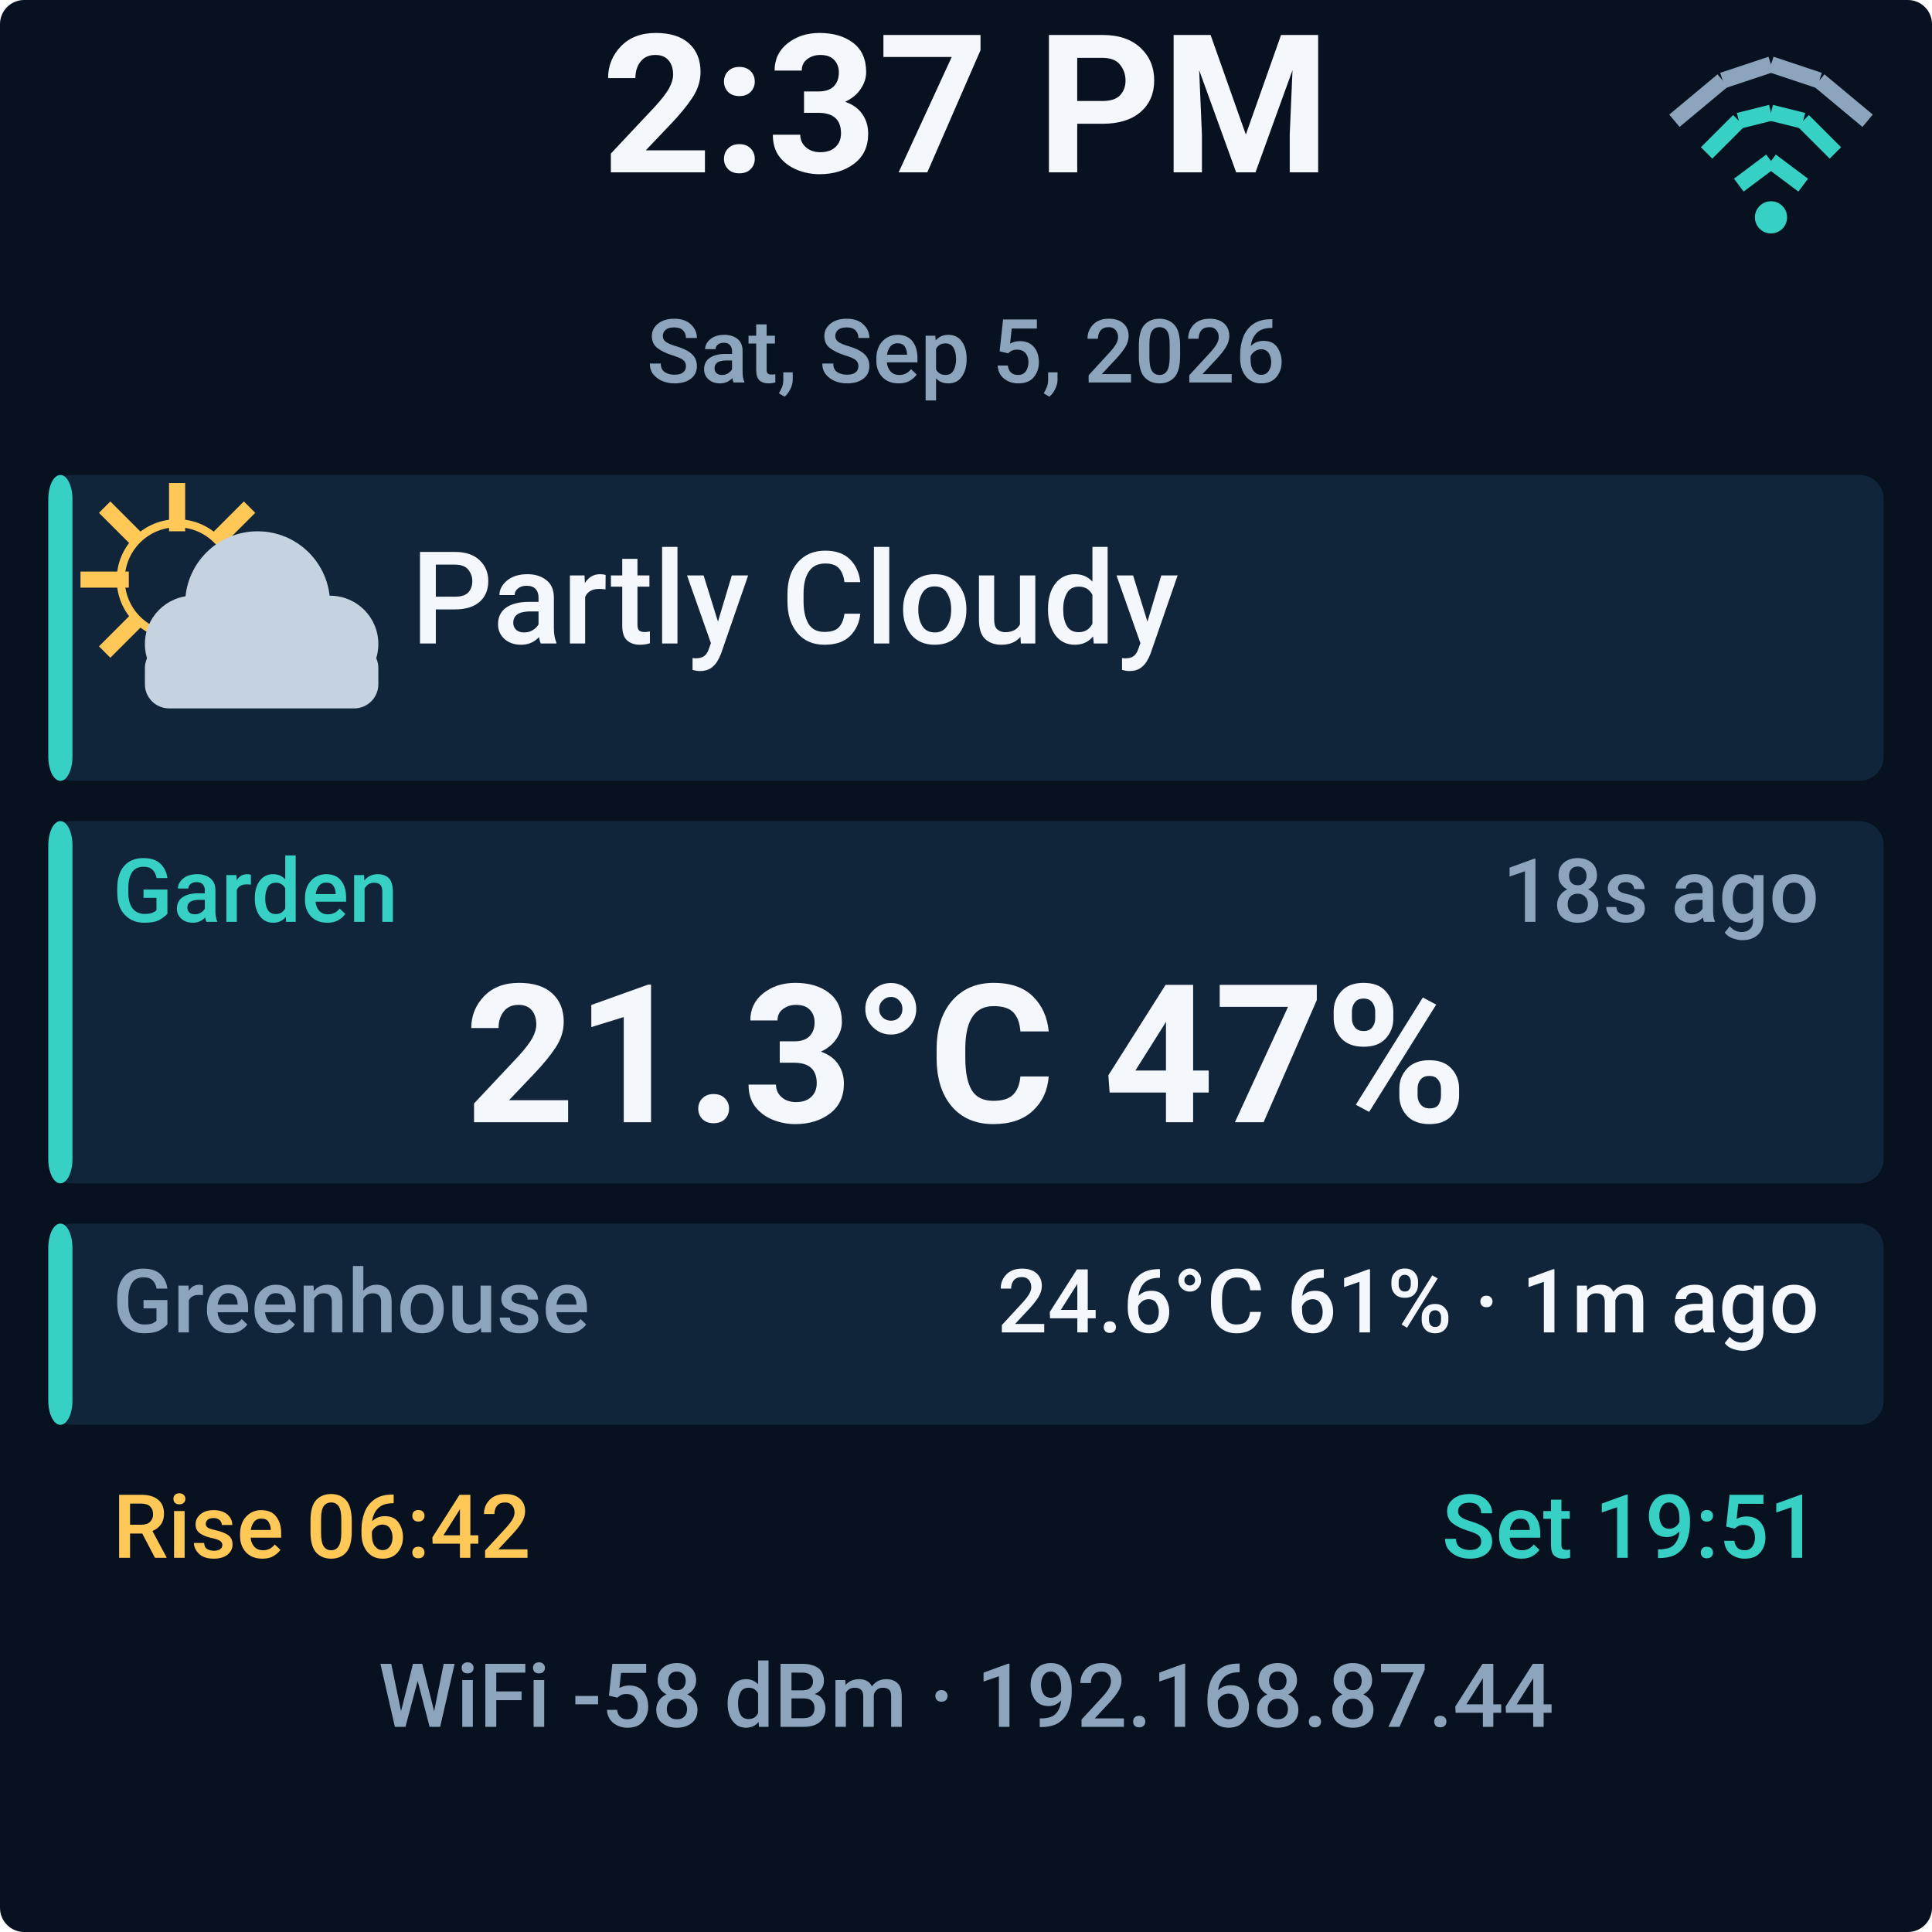
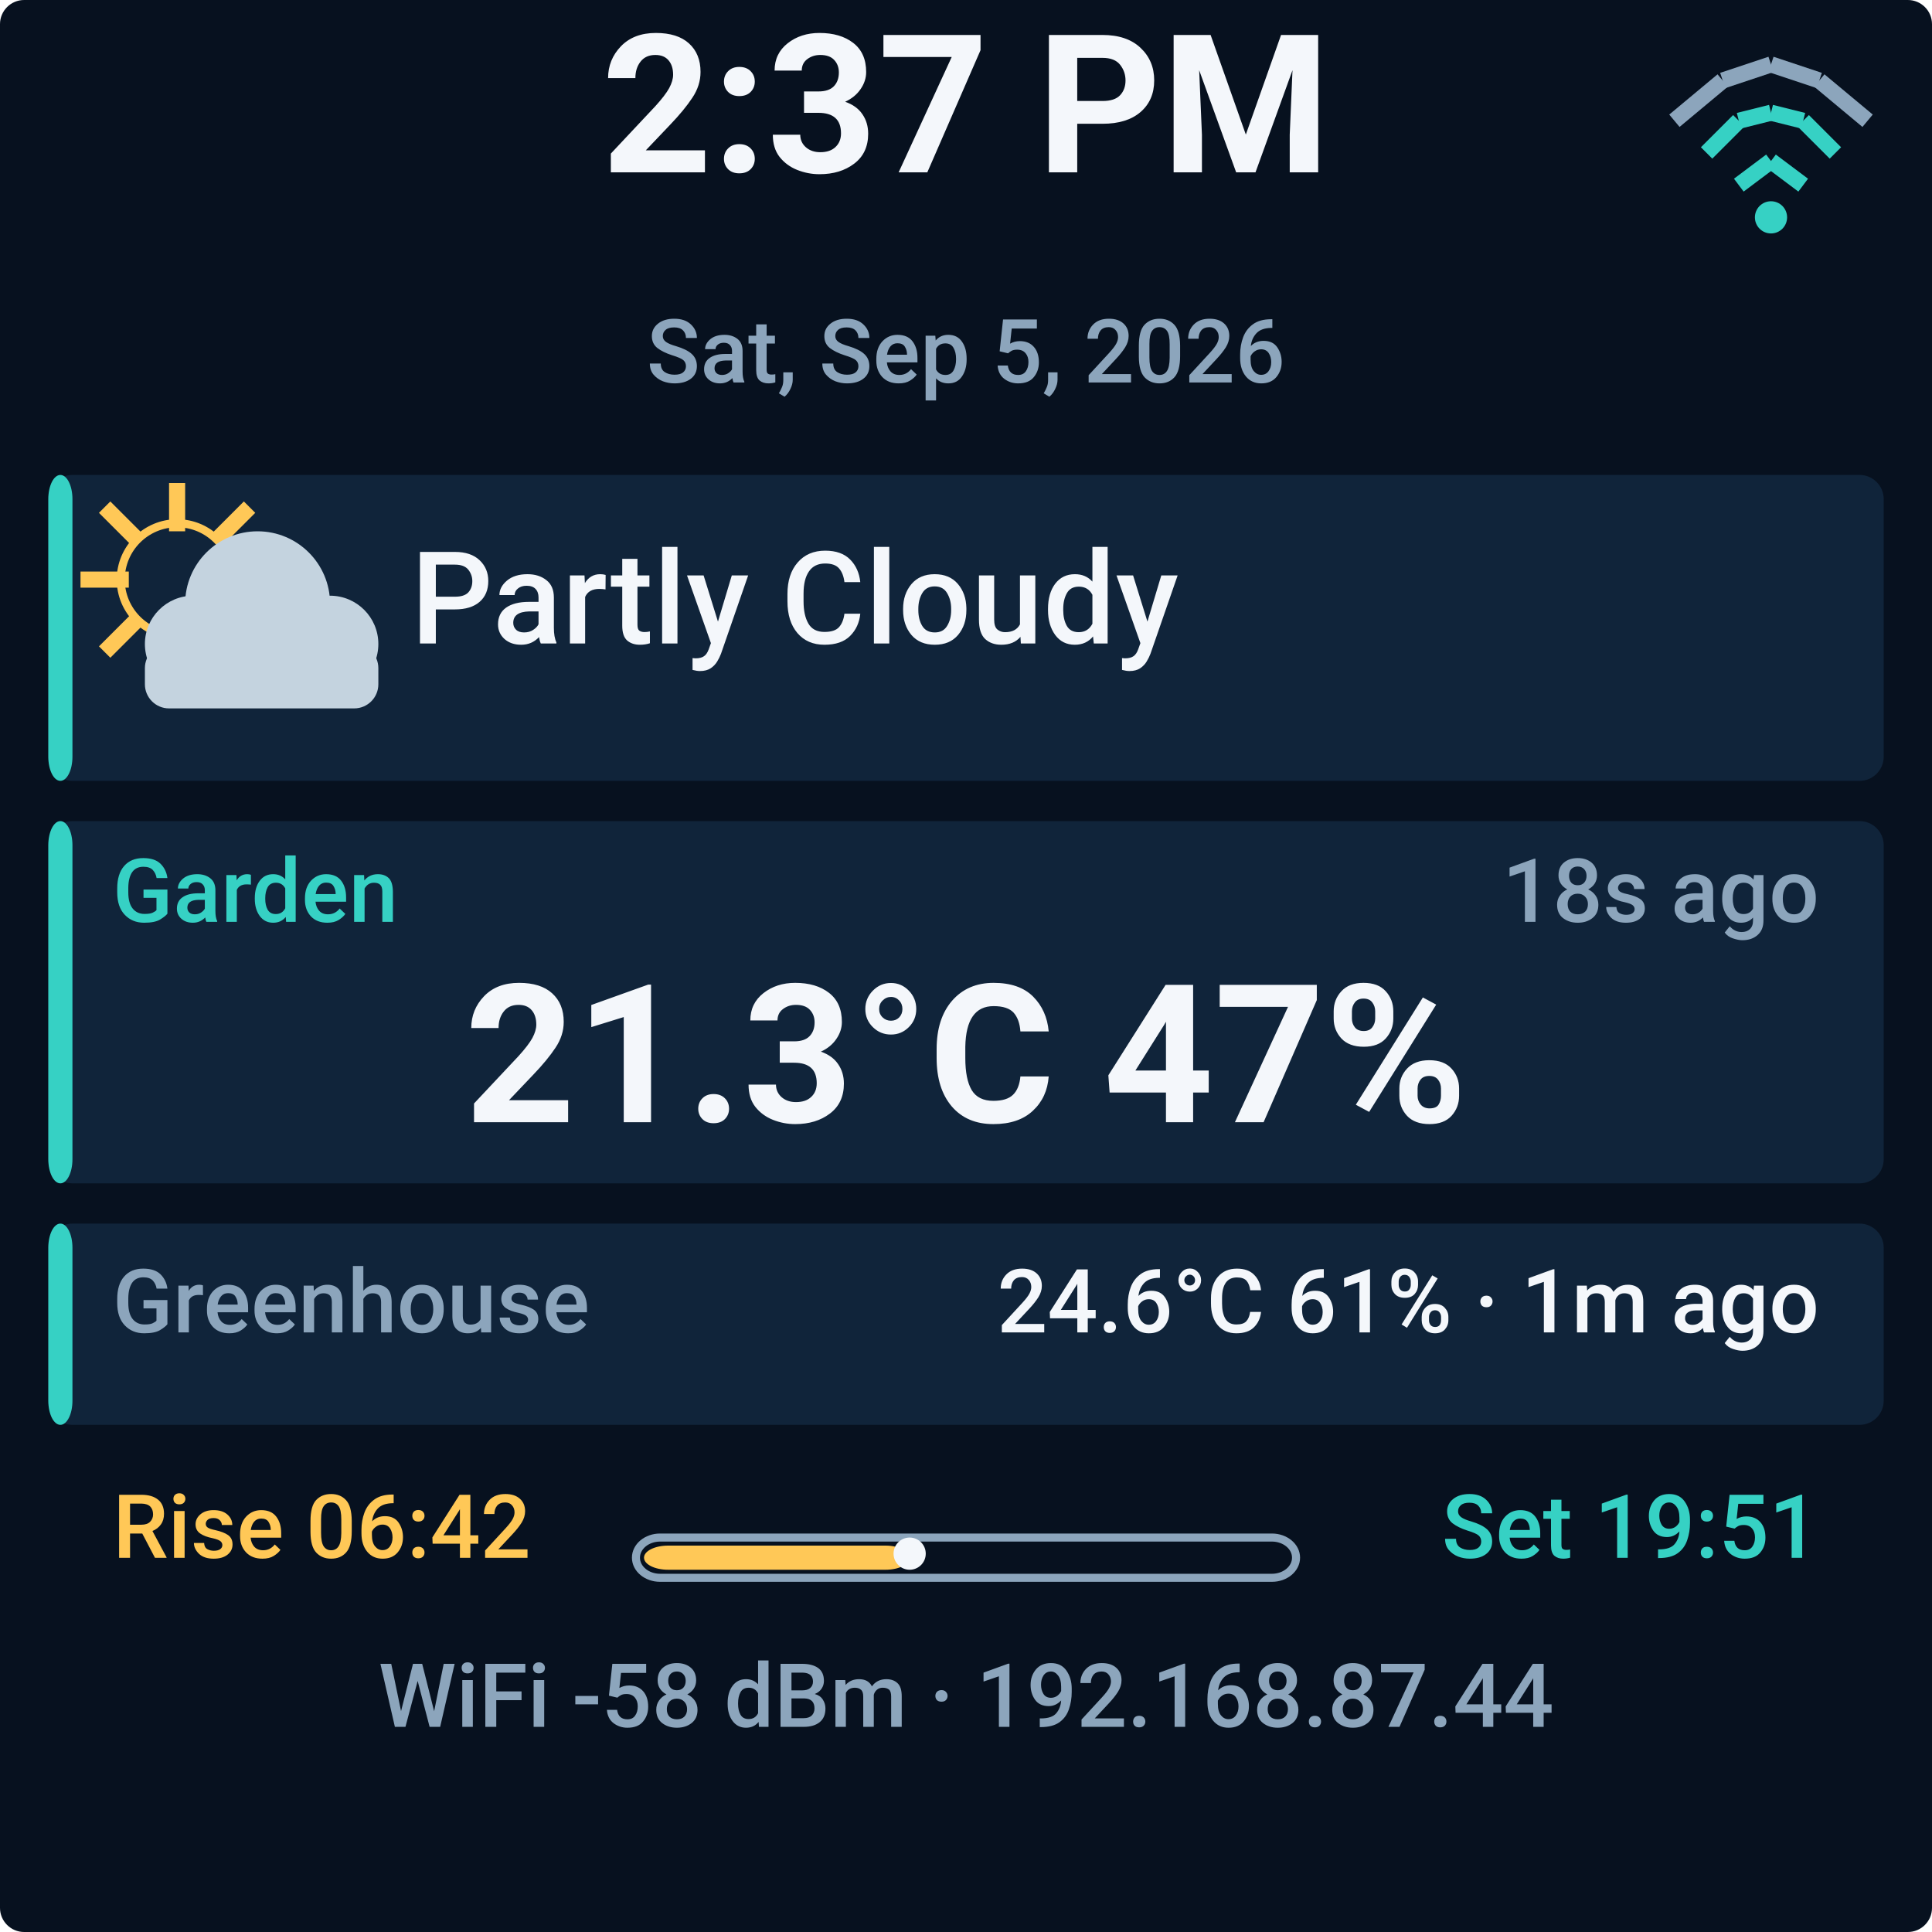
<svg xmlns="http://www.w3.org/2000/svg" width="480" height="480" viewBox="0 0 240 240">
  <style>text{font-family:Roboto,Arial,sans-serif}</style>
  <rect x="0" y="0" width="240" height="240" rx="3" fill="#07111f" />
  <line x1="208" y1="15" x2="214" y2="10" stroke="#8ca5bc" stroke-width="2" />
  <line x1="214" y1="10" x2="220" y2="8" stroke="#8ca5bc" stroke-width="2" />
  <line x1="220" y1="8" x2="226" y2="10" stroke="#8ca5bc" stroke-width="2" />
  <line x1="226" y1="10" x2="232" y2="15" stroke="#8ca5bc" stroke-width="2" />
  <line x1="212" y1="19" x2="216" y2="15" stroke="#36d1c4" stroke-width="2" />
  <line x1="216" y1="15" x2="220" y2="14" stroke="#36d1c4" stroke-width="2" />
  <line x1="220" y1="14" x2="224" y2="15" stroke="#36d1c4" stroke-width="2" />
  <line x1="224" y1="15" x2="228" y2="19" stroke="#36d1c4" stroke-width="2" />
  <line x1="216" y1="23" x2="220" y2="20" stroke="#36d1c4" stroke-width="2" />
  <line x1="220" y1="20" x2="224" y2="23" stroke="#36d1c4" stroke-width="2" />
  <circle cx="220" cy="27" r="2" fill="#36d1c4" />
  <text x="120" y="5" fill="#f4f7fb" font-size="24" font-weight="700" text-anchor="middle" dominant-baseline="hanging">2:37 PM</text>
  <text x="120" y="40" fill="#8ca5bc" font-size="11" font-weight="500" text-anchor="middle" dominant-baseline="hanging">Sat, Sep 5, 2026</text>
  <rect x="6" y="59" width="228" height="38" rx="3" fill="#10243a" />
  <rect x="6" y="59" width="3" height="38" rx="3" fill="#36d1c4" />
  <circle cx="22" cy="72" r="7" fill="none" stroke="#ffc857" />
  <line x1="10" y1="72" x2="16" y2="72" stroke="#ffc857" stroke-width="2" />
  <line x1="22" y1="60" x2="22" y2="66" stroke="#ffc857" stroke-width="2" />
  <line x1="34" y1="72" x2="28" y2="72" stroke="#ffc857" stroke-width="2" />
  <line x1="22" y1="84" x2="22" y2="78" stroke="#ffc857" stroke-width="2" />
  <line x1="13" y1="63" x2="17" y2="67" stroke="#ffc857" stroke-width="2" />
  <line x1="31" y1="63" x2="27" y2="67" stroke="#ffc857" stroke-width="2" />
  <line x1="13" y1="81" x2="17" y2="77" stroke="#ffc857" stroke-width="2" />
  <line x1="31" y1="81" x2="27" y2="77" stroke="#ffc857" stroke-width="2" />
  <circle cx="24" cy="80" r="6" fill="#c4d3df" />
  <circle cx="32" cy="75" r="9" fill="#c4d3df" />
  <circle cx="41" cy="80" r="6" fill="#c4d3df" />
  <rect x="18" y="80" width="29" height="8" rx="3" fill="#c4d3df" />
  <text x="51" y="69" fill="#f4f7fb" font-size="16" font-weight="500" text-anchor="start" dominant-baseline="hanging">Partly Cloudy</text>
  <rect x="6" y="102" width="228" height="45" rx="3" fill="#10243a" />
  <rect x="6" y="102" width="3" height="45" rx="3" fill="#36d1c4" />
  <text x="14" y="107" fill="#36d1c4" font-size="11" font-weight="500" text-anchor="start" dominant-baseline="hanging">Garden</text>
  <text x="226" y="107" fill="#8ca5bc" font-size="11" font-weight="500" text-anchor="end" dominant-baseline="hanging">18s ago</text>
  <text x="120" y="123" fill="#f4f7fb" font-size="24" font-weight="700" text-anchor="middle" dominant-baseline="hanging">21.3°C  47%</text>
  <rect x="6" y="152" width="228" height="25" rx="3" fill="#10243a" />
  <rect x="6" y="152" width="3" height="25" rx="3" fill="#36d1c4" />
  <text x="14" y="158" fill="#8ca5bc" font-size="11" font-weight="500" text-anchor="start" dominant-baseline="hanging">Greenhouse</text>
  <text x="226" y="158" fill="#f4f7fb" font-size="11" font-weight="500" text-anchor="end" dominant-baseline="hanging">24.6°C  61% · 1m ago</text>
  <text x="14" y="186" fill="#ffc857" font-size="11" font-weight="500" text-anchor="start" dominant-baseline="hanging">Rise 06:42</text>
  <text x="226" y="186" fill="#36d1c4" font-size="11" font-weight="500" text-anchor="end" dominant-baseline="hanging">Set 19:51</text>
+   <rect x="79" y="191" width="82" height="5" rx="3" fill="none" stroke="#8ca5bc" />
+   <rect x="80" y="192" width="33" height="3" rx="3" fill="#ffc857" />
+   <circle cx="113" cy="193" r="2" fill="#f4f7fb" />
  <text x="120" y="207" fill="#8ca5bc" font-size="11" font-weight="500" text-anchor="middle" dominant-baseline="hanging">WiFi -58 dBm  ·  192.168.87.44</text>
</svg>
